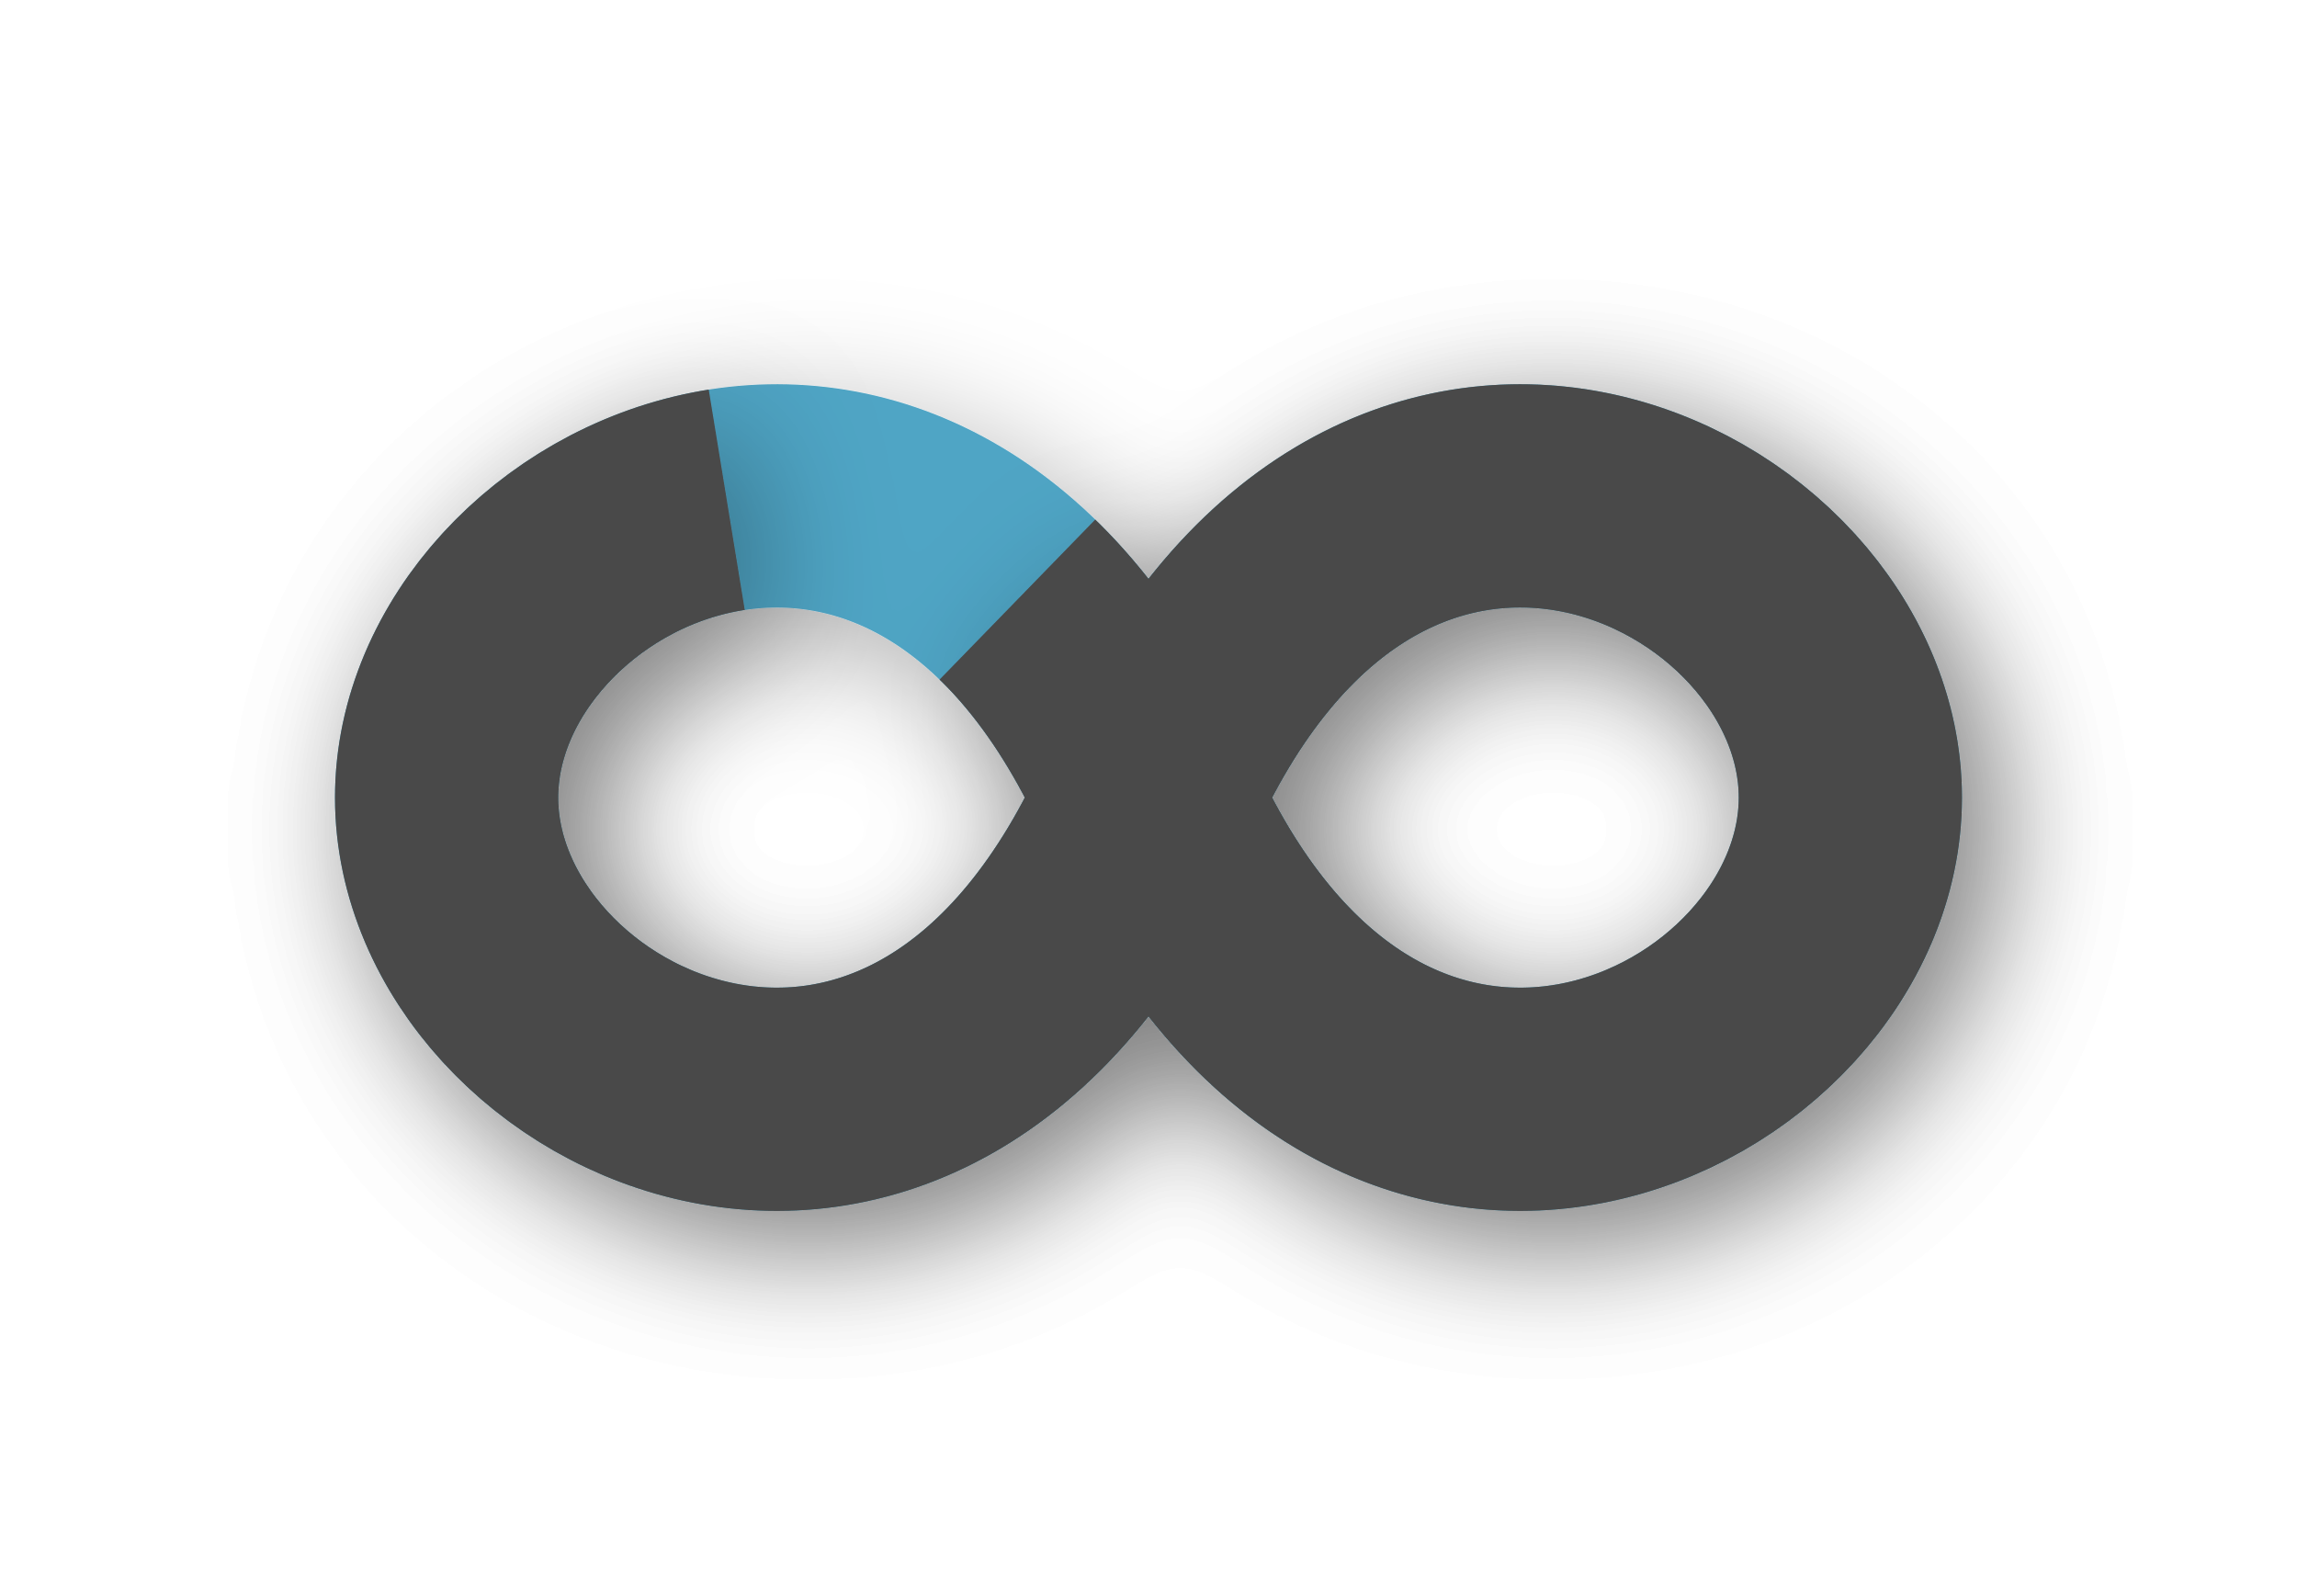
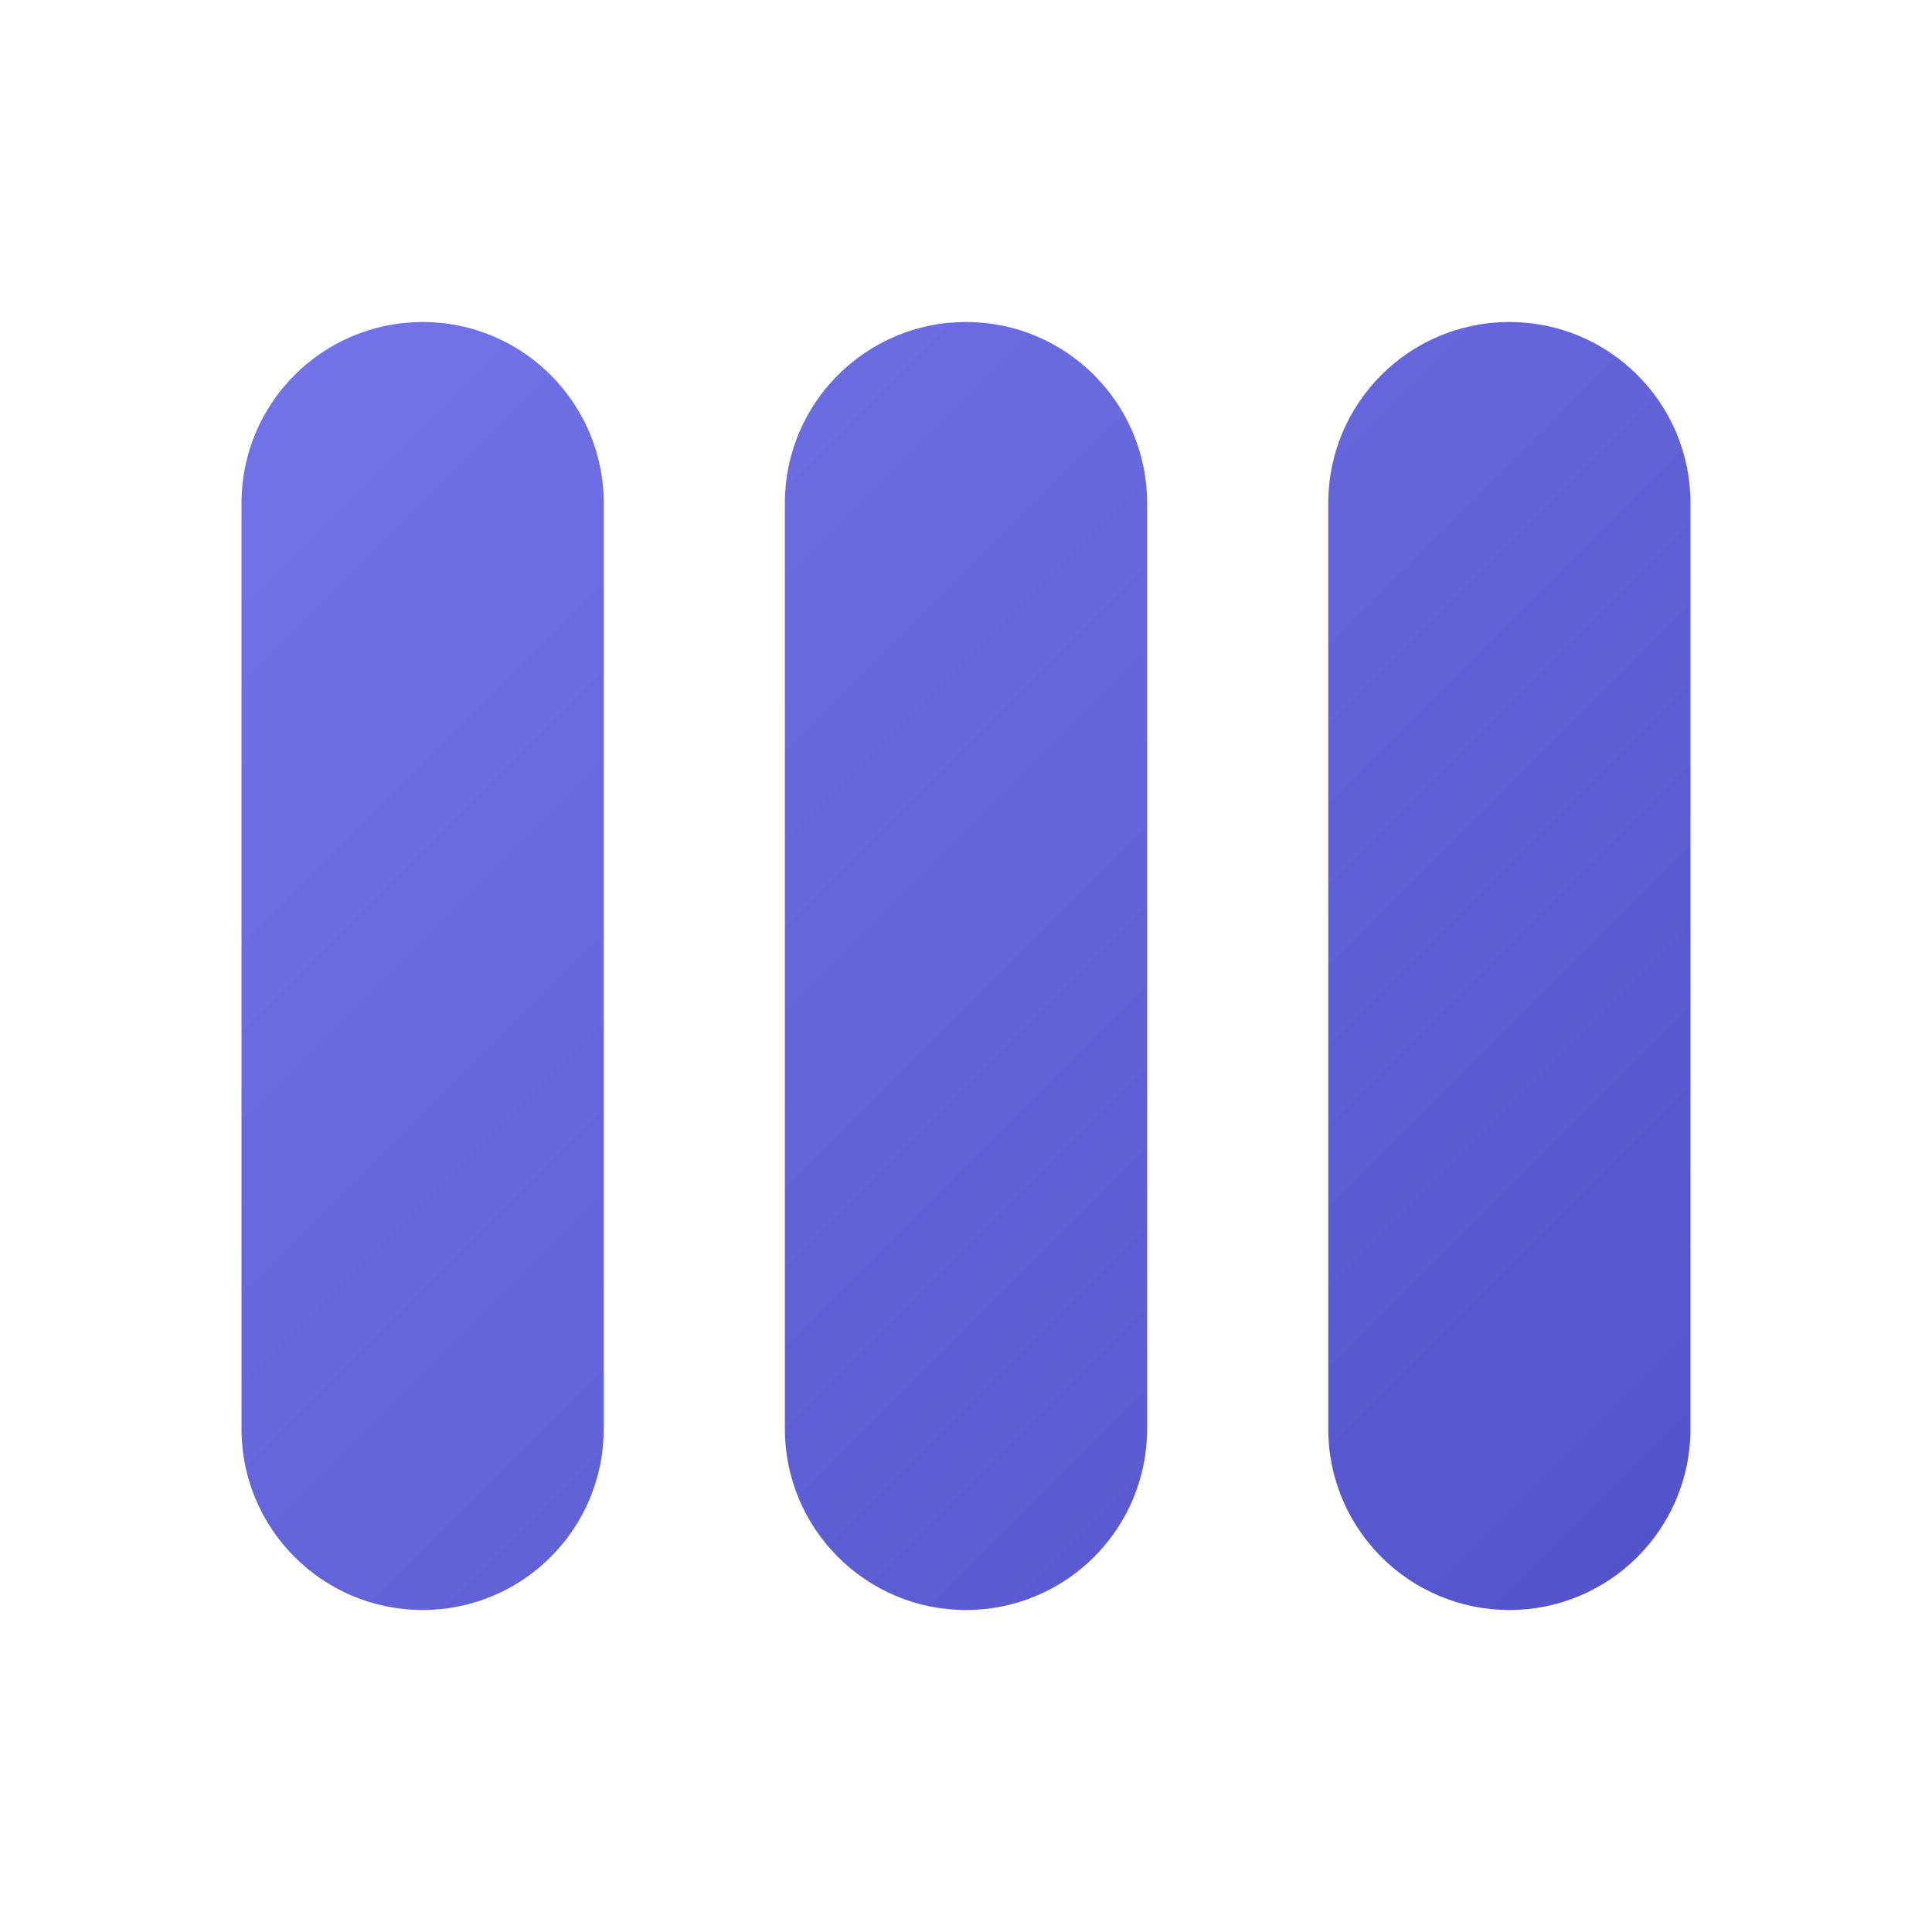
- <svg xmlns="http://www.w3.org/2000/svg" viewBox="-36 -25 72 50" overflow="visible">
+ <svg xmlns="http://www.w3.org/2000/svg" viewBox="0 0 24 24" fill="none">
  <defs>
-     <filter id="shadow1" x="-50%" y="-50%" width="200%" height="200%">
-       <feDropShadow dx="1" dy="1" stdDeviation="2" flood-color="rgba(0,0,0,0.3)" />
-     </filter>
-     <path id="morphPath" d="M 0,0 C 7,16 22,8.7 22,0 22,-8.7 7,-16 0,0 -7,16 -22,8.7 -22,-0 -22,-8.7 -7,-16 0,0 Z" stroke-width="7" fill="transparent" filter="url(#shadow1)">
-       <animate attributeName="d" dur="8s" repeatCount="indefinite" values="M 0,0 C 7,16 22,8.7 22,0 22,-8.7 7,-16 0,0 -7,16 -22,8.7 -22,-0 -22,-8.7 -7,-16 0,0 Z;M 0,0 C 7,16 22,8.7 22,0 22,-8.7 7,-16 0,0 -7,16 -22,8.7 -22,-0 -22,-8.7 -7,-16 0,0 Z;M 0,-16 C 8.7,-16 16,-8.7 16,0 16,8.7 8.7,16 0,16 -8.7,16 -16,8.7 -16,-0 -16,-8.7 -8.7,-16 0,-16 Z;M 0,-16 C 8.7,-16 16,-8.7 16,0 16,8.7 8.7,16 0,16 -8.7,16 -16,8.7 -16,-0 -16,-8.7 -8.7,-16 0,-16 Z;M 0,0 C 7,-16 22,-8.7 22,0 22,8.7 7,16 0,0 -7,-16 -22,-8.7 -22,0 -22,8.7 -7,16 0,0 Z;M 0,0 C 7,-16 22,-8.7 22,0 22,8.7 7,16 0,0 -7,-16 -22,-8.7 -22,0 -22,8.7 -7,16 0,0 Z;M 0,16 C 8.7,16 16,8.7 16,0 16,-8.7 8.7,-16 0,-16 -8.7,-16 -16,-8.7 -16,0 -16,8.7 -8.7,16 0,16 Z;M 0,16 C 8.7,16 16,8.7 16,0 16,-8.7 8.7,-16 0,-16 -8.7,-16 -16,-8.7 -16,0 -16,8.7 -8.7,16 0,16 Z;M 0,0 C 7,16 22,8.7 22,0 22,-8.7 7,-16 0,0 -7,16 -22,8.7 -22,-0 -22,-8.7 -7,-16 0,0 Z" keyTimes="0;0.1;0.2;0.4;0.5;0.6;0.7;0.9;1" />
-     </path>
+     <linearGradient id="mibiSpinnerGradient" x1="0" y1="0" x2="24" y2="24" gradientUnits="userSpaceOnUse">
+       <stop stop-color="#7B7BF0" />
+       <stop offset="1" stop-color="#4B4BC4" />
+     </linearGradient>
  </defs>
-   <use href="#morphPath" stroke="rgb(80, 165, 197)" />
-   <use href="#morphPath" stroke="rgb(72, 72, 72)" stroke-dasharray="108 10">
-     <animate attributeName="stroke-dashoffset" from="0" to="130" dur=".8s" repeatCount="indefinite" />
-   </use>
+   <rect x="3" y="4" width="4.5" height="16" rx="2.25" fill="url(#mibiSpinnerGradient)">
+     <animate attributeName="height" values="6;16;6" dur="1.1s" repeatCount="indefinite" begin="0s" calcMode="spline" keySplines="0.4 0 0.2 1;0.4 0 0.2 1" />
+     <animate attributeName="y" values="14;4;14" dur="1.1s" repeatCount="indefinite" begin="0s" calcMode="spline" keySplines="0.4 0 0.2 1;0.4 0 0.2 1" />
+   </rect>
+   <rect x="9.75" y="4" width="4.5" height="16" rx="2.25" fill="url(#mibiSpinnerGradient)">
+     <animate attributeName="height" values="6;16;6" dur="1.1s" repeatCount="indefinite" begin="0.18s" calcMode="spline" keySplines="0.4 0 0.2 1;0.4 0 0.2 1" />
+     <animate attributeName="y" values="14;4;14" dur="1.1s" repeatCount="indefinite" begin="0.18s" calcMode="spline" keySplines="0.4 0 0.2 1;0.4 0 0.2 1" />
+   </rect>
+   <rect x="16.5" y="4" width="4.5" height="16" rx="2.25" fill="url(#mibiSpinnerGradient)">
+     <animate attributeName="height" values="6;16;6" dur="1.1s" repeatCount="indefinite" begin="0.36s" calcMode="spline" keySplines="0.4 0 0.2 1;0.4 0 0.2 1" />
+     <animate attributeName="y" values="14;4;14" dur="1.1s" repeatCount="indefinite" begin="0.36s" calcMode="spline" keySplines="0.4 0 0.2 1;0.4 0 0.2 1" />
+   </rect>
</svg>
